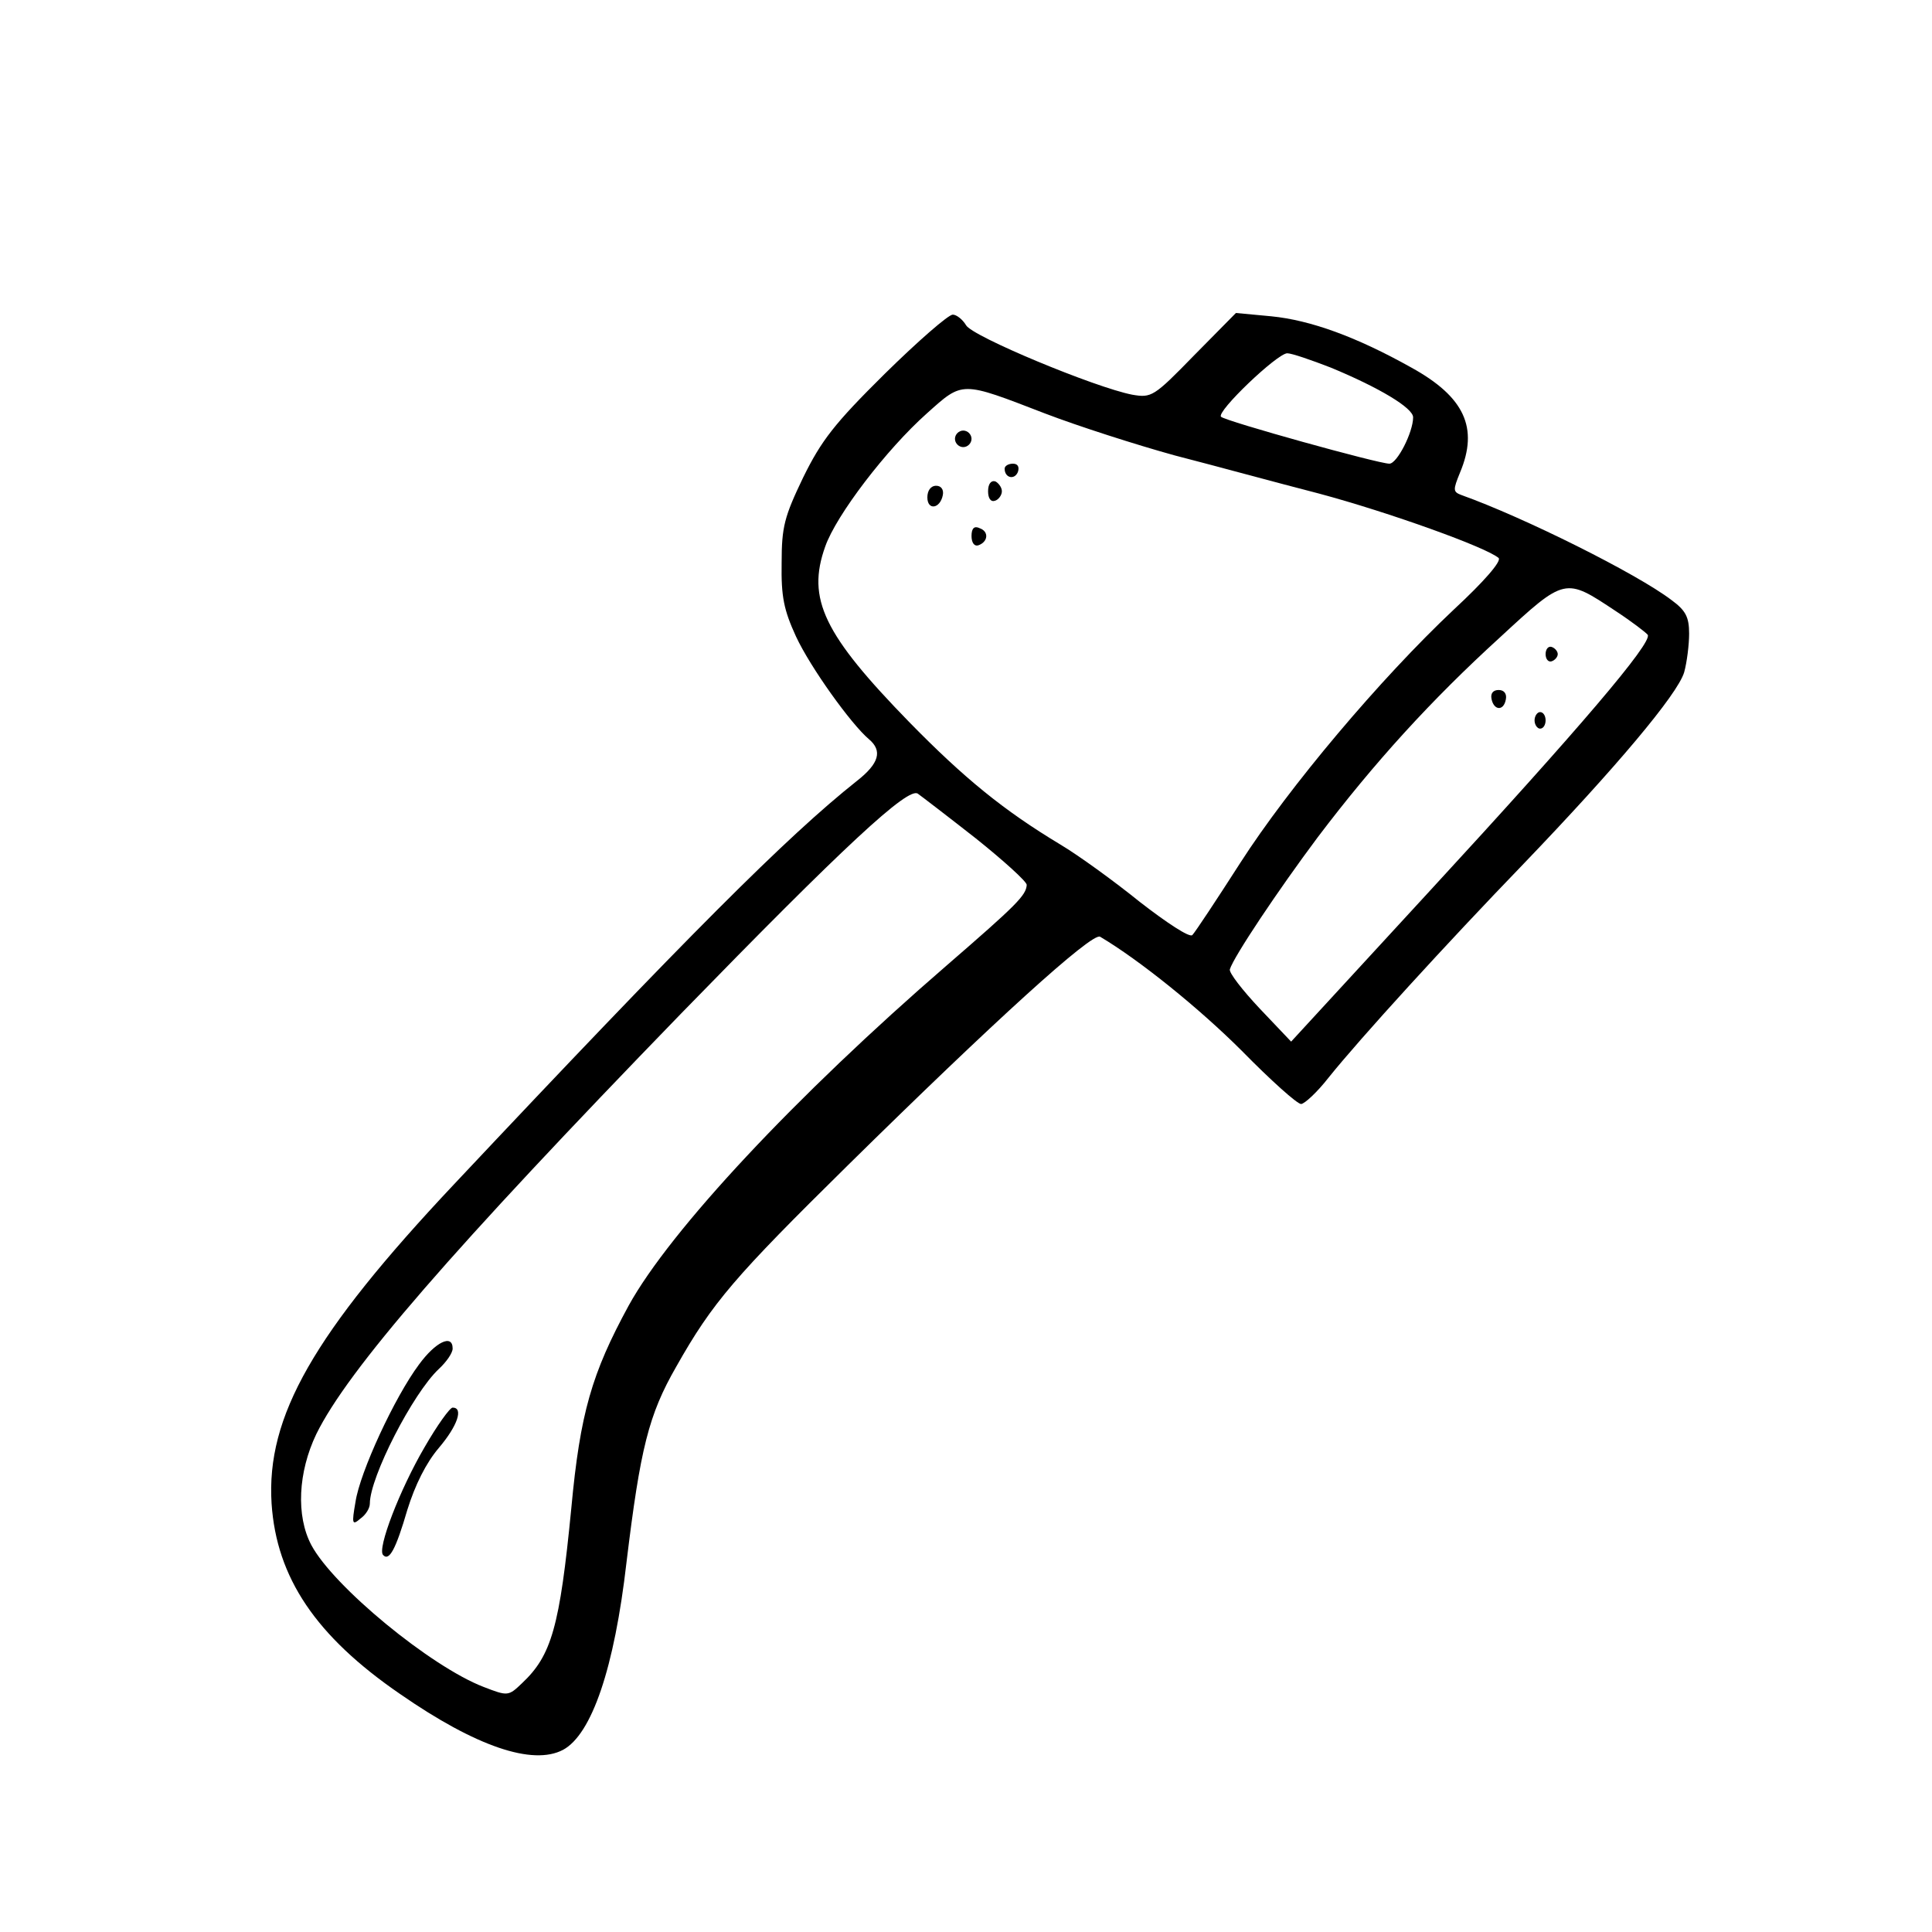
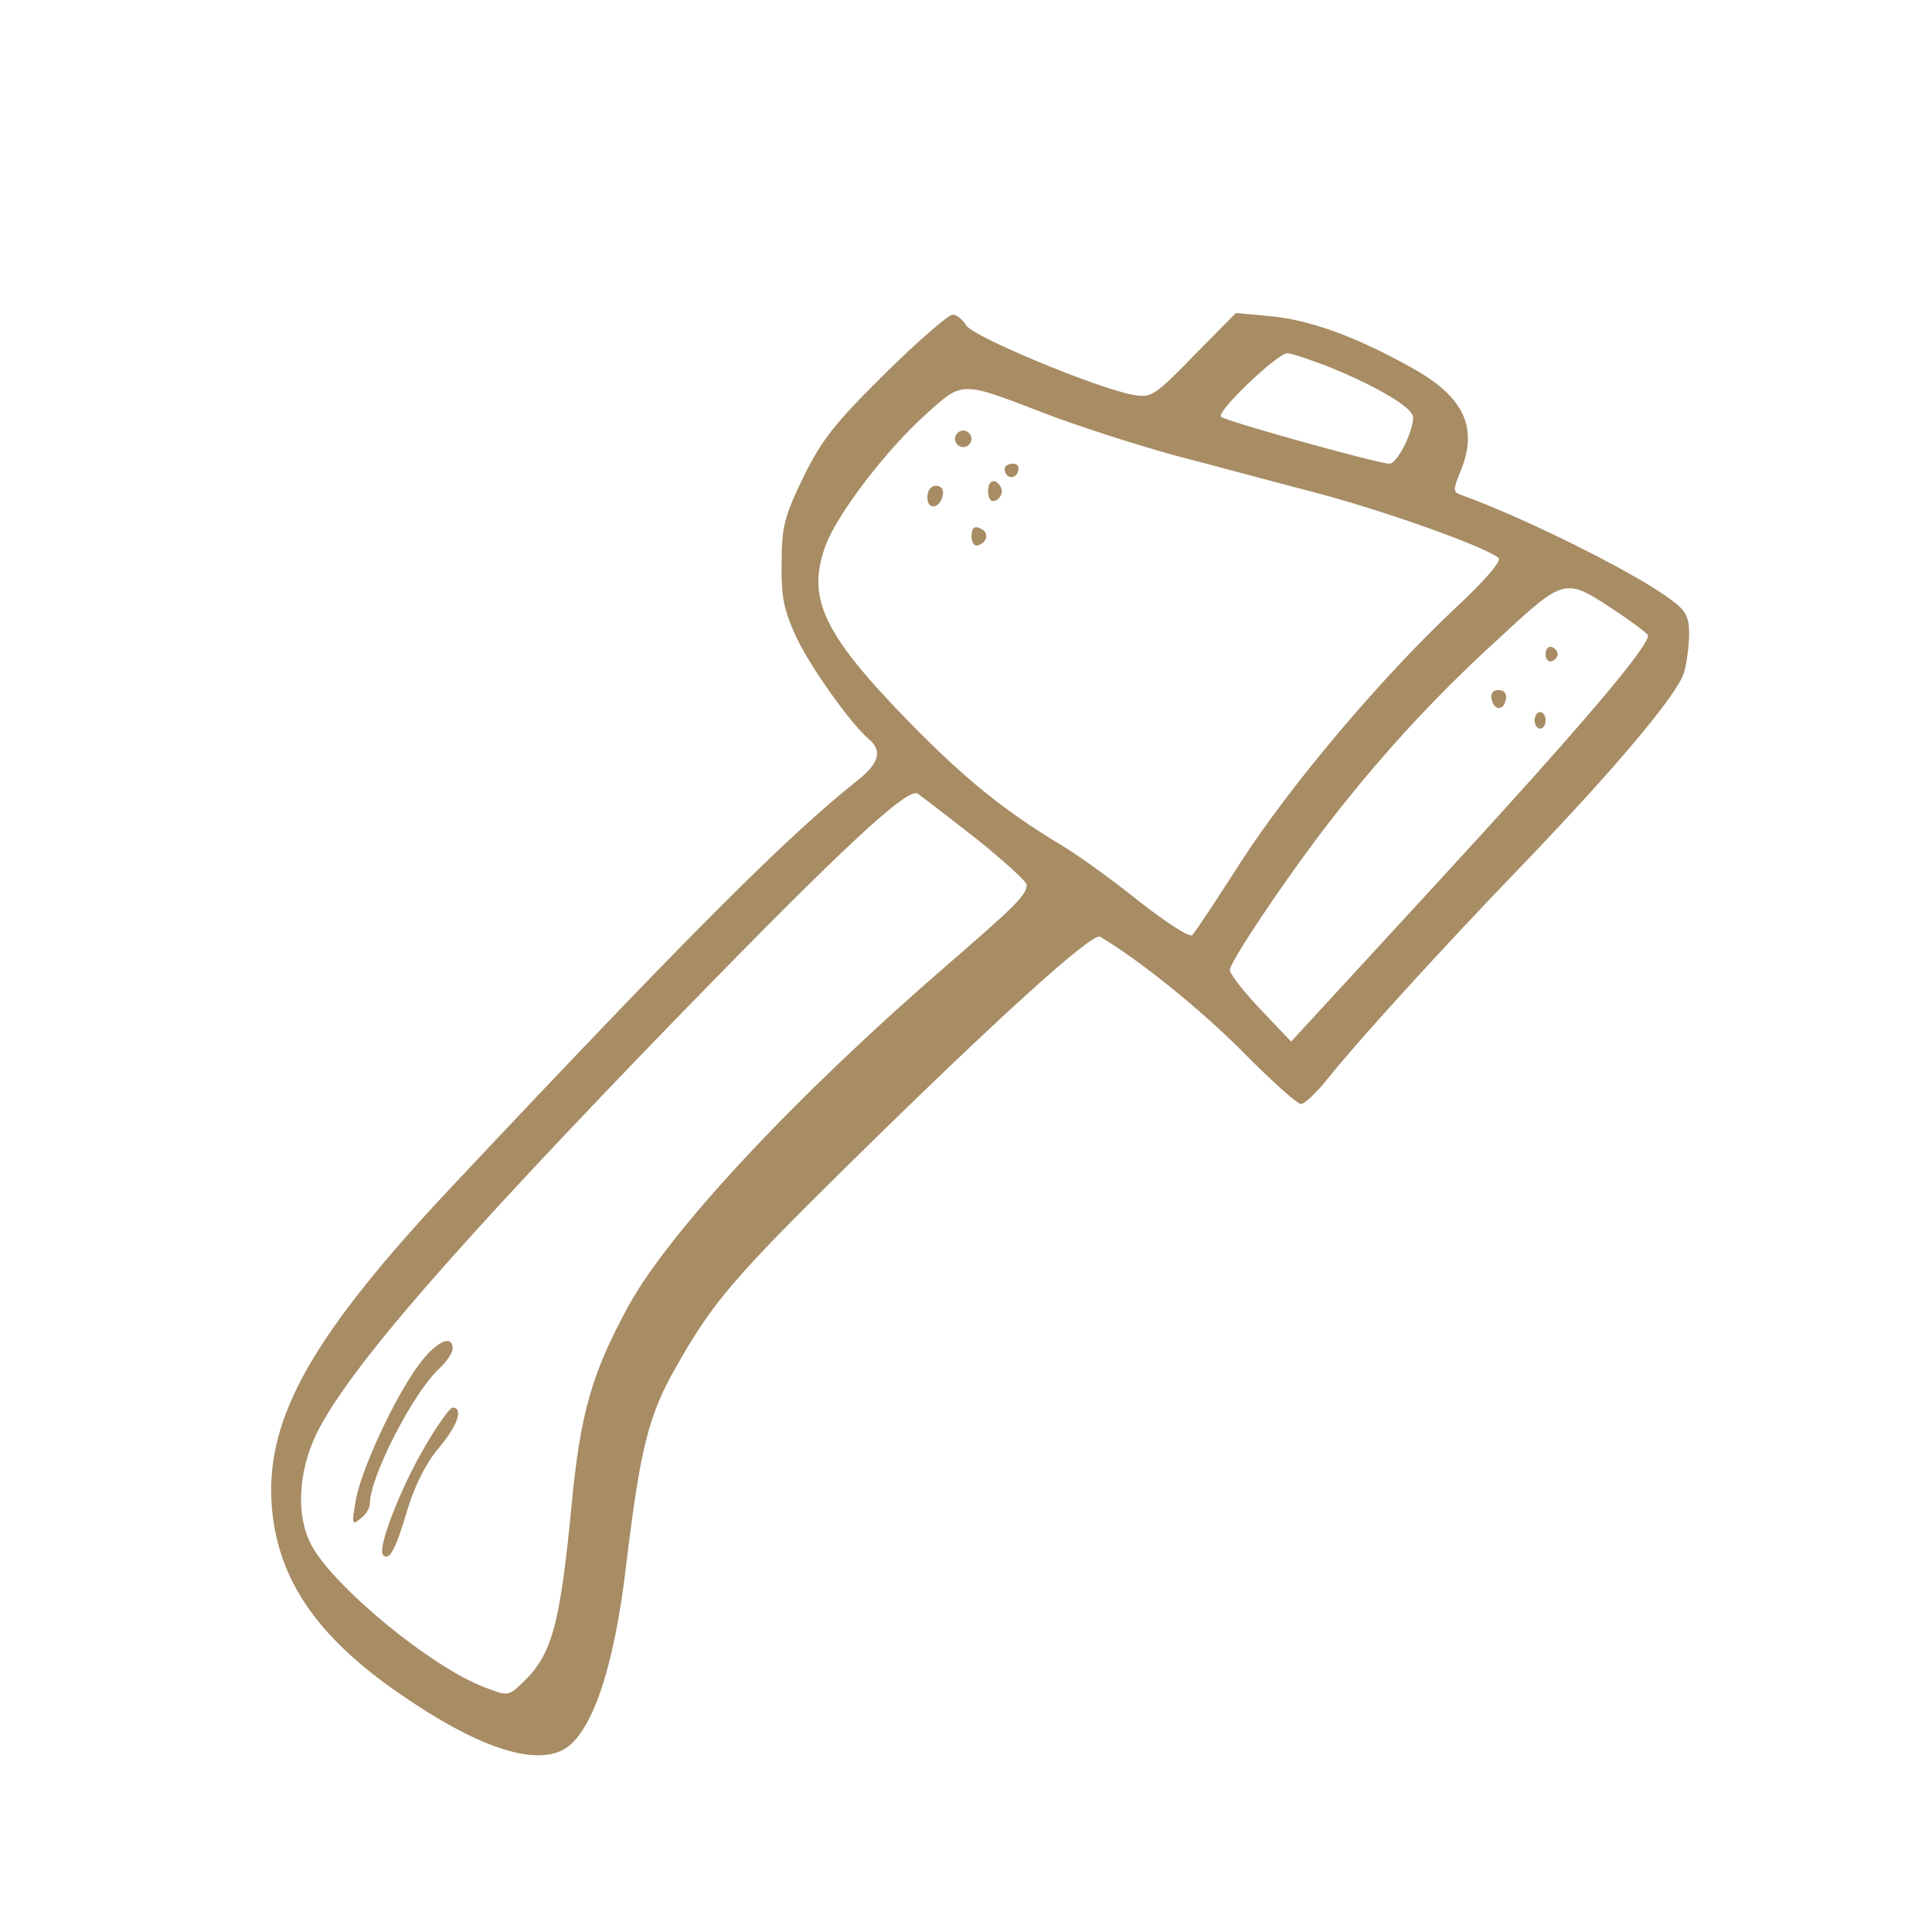
<svg xmlns="http://www.w3.org/2000/svg" version="1.0" width="350pt" height="350pt" viewBox="0 0 350 350" preserveAspectRatio="xMidYMid meet">
-   <g transform="translate(0,350) scale(0.1,-0.1)" fill="#000000" stroke="none">
+   <g transform="translate(0,350) scale(0.1,-0.1)" fill="#a78c64" stroke="none">
    <path d="M1603 2823 c-92 -91 -115 -121 -148 -188 -34 -71 -39 -89 -39 -155 -1 -61 4 -85 26 -133 26 -56 100 -159 132 -186 25 -21 19 -44 -22 -76 -126 -100 -305 -279 -730 -731 -254 -270 -340 -420 -330 -578 9 -134 80 -240 233 -345 137 -95 240 -130 295 -101 52 28 93 148 115 340 25 206 40 267 90 354 66 117 106 163 312 366 262 258 442 422 456 413 71 -42 180 -130 257 -207 52 -53 100 -96 107 -96 6 0 29 21 50 48 57 71 212 241 353 387 167 174 279 307 291 347 5 18 9 50 9 70 0 30 -6 42 -32 61 -63 48 -268 150 -380 190 -16 6 -16 9 -3 41 34 81 8 137 -88 190 -100 56 -183 86 -254 93 l-64 6 -76 -77 c-73 -75 -77 -77 -112 -71 -67 13 -291 106 -301 126 -6 10 -17 19 -24 19 -8 0 -63 -48 -123 -107z m808 11 c87 -36 149 -73 149 -90 0 -27 -29 -84 -43 -84 -20 0 -297 77 -305 85 -9 9 102 115 120 115 8 0 43 -12 79 -26z m-518 -83 c60 -23 166 -57 235 -76 70 -18 187 -50 261 -69 127 -34 305 -98 326 -117 5 -6 -26 -42 -81 -93 -134 -126 -299 -322 -387 -459 -43 -67 -82 -126 -87 -131 -5 -5 -46 22 -95 60 -47 38 -112 85 -144 104 -103 62 -174 120 -273 221 -156 160 -187 224 -153 319 20 57 111 176 184 241 66 59 61 59 214 0z m1034 -358 c29 -19 55 -39 58 -43 9 -14 -124 -170 -393 -462 l-253 -275 -57 60 c-31 33 -56 65 -54 71 7 23 88 144 159 239 103 136 206 249 330 362 119 110 118 109 210 48z m-1159 -412 c50 -40 92 -78 92 -84 -1 -19 -18 -36 -145 -146 -273 -236 -501 -480 -576 -616 -67 -123 -88 -195 -104 -367 -21 -216 -36 -267 -89 -317 -25 -24 -26 -24 -70 -7 -96 37 -272 182 -312 257 -28 53 -24 132 9 201 57 116 244 332 661 762 294 302 412 412 429 398 7 -5 54 -41 105 -81z" />
    <path d="M1730 2705 c0 -8 7 -15 15 -15 8 0 15 7 15 15 0 8 -7 15 -15 15 -8 0 -15 -7 -15 -15z" />
    <path d="M1820 2651 c0 -17 18 -21 24 -6 3 9 0 15 -9 15 -8 0 -15 -4 -15 -9z" />
    <path d="M1790 2610 c0 -13 5 -20 13 -17 6 2 12 10 12 17 0 7 -6 15 -12 18 -8 2 -13 -5 -13 -18z" />
    <path d="M1680 2599 c0 -24 23 -21 28 4 2 10 -3 17 -12 17 -10 0 -16 -9 -16 -21z" />
    <path d="M1760 2529 c0 -12 5 -19 12 -17 18 6 20 25 3 31 -10 5 -15 0 -15 -14z" />
    <path d="M2800 2315 c0 -9 5 -15 11 -13 6 2 11 8 11 13 0 5 -5 11 -11 13 -6 2 -11 -4 -11 -13z" />
    <path d="M2702 2234 c4 -21 22 -23 26 -1 2 10 -3 17 -13 17 -10 0 -15 -6 -13 -16z" />
    <path d="M2780 2195 c0 -8 5 -15 10 -15 6 0 10 7 10 15 0 8 -4 15 -10 15 -5 0 -10 -7 -10 -15z" />
    <path d="M759 1028 c-44 -59 -107 -195 -115 -249 -7 -40 -6 -43 9 -30 10 7 17 19 17 27 0 48 78 200 125 244 14 13 25 29 25 37 0 27 -31 12 -61 -29z" />
    <path d="M769 878 c-45 -77 -86 -184 -75 -195 11 -12 23 10 44 82 14 45 34 85 57 112 34 40 45 73 25 73 -5 0 -28 -32 -51 -72z" />
  </g>
</svg>
